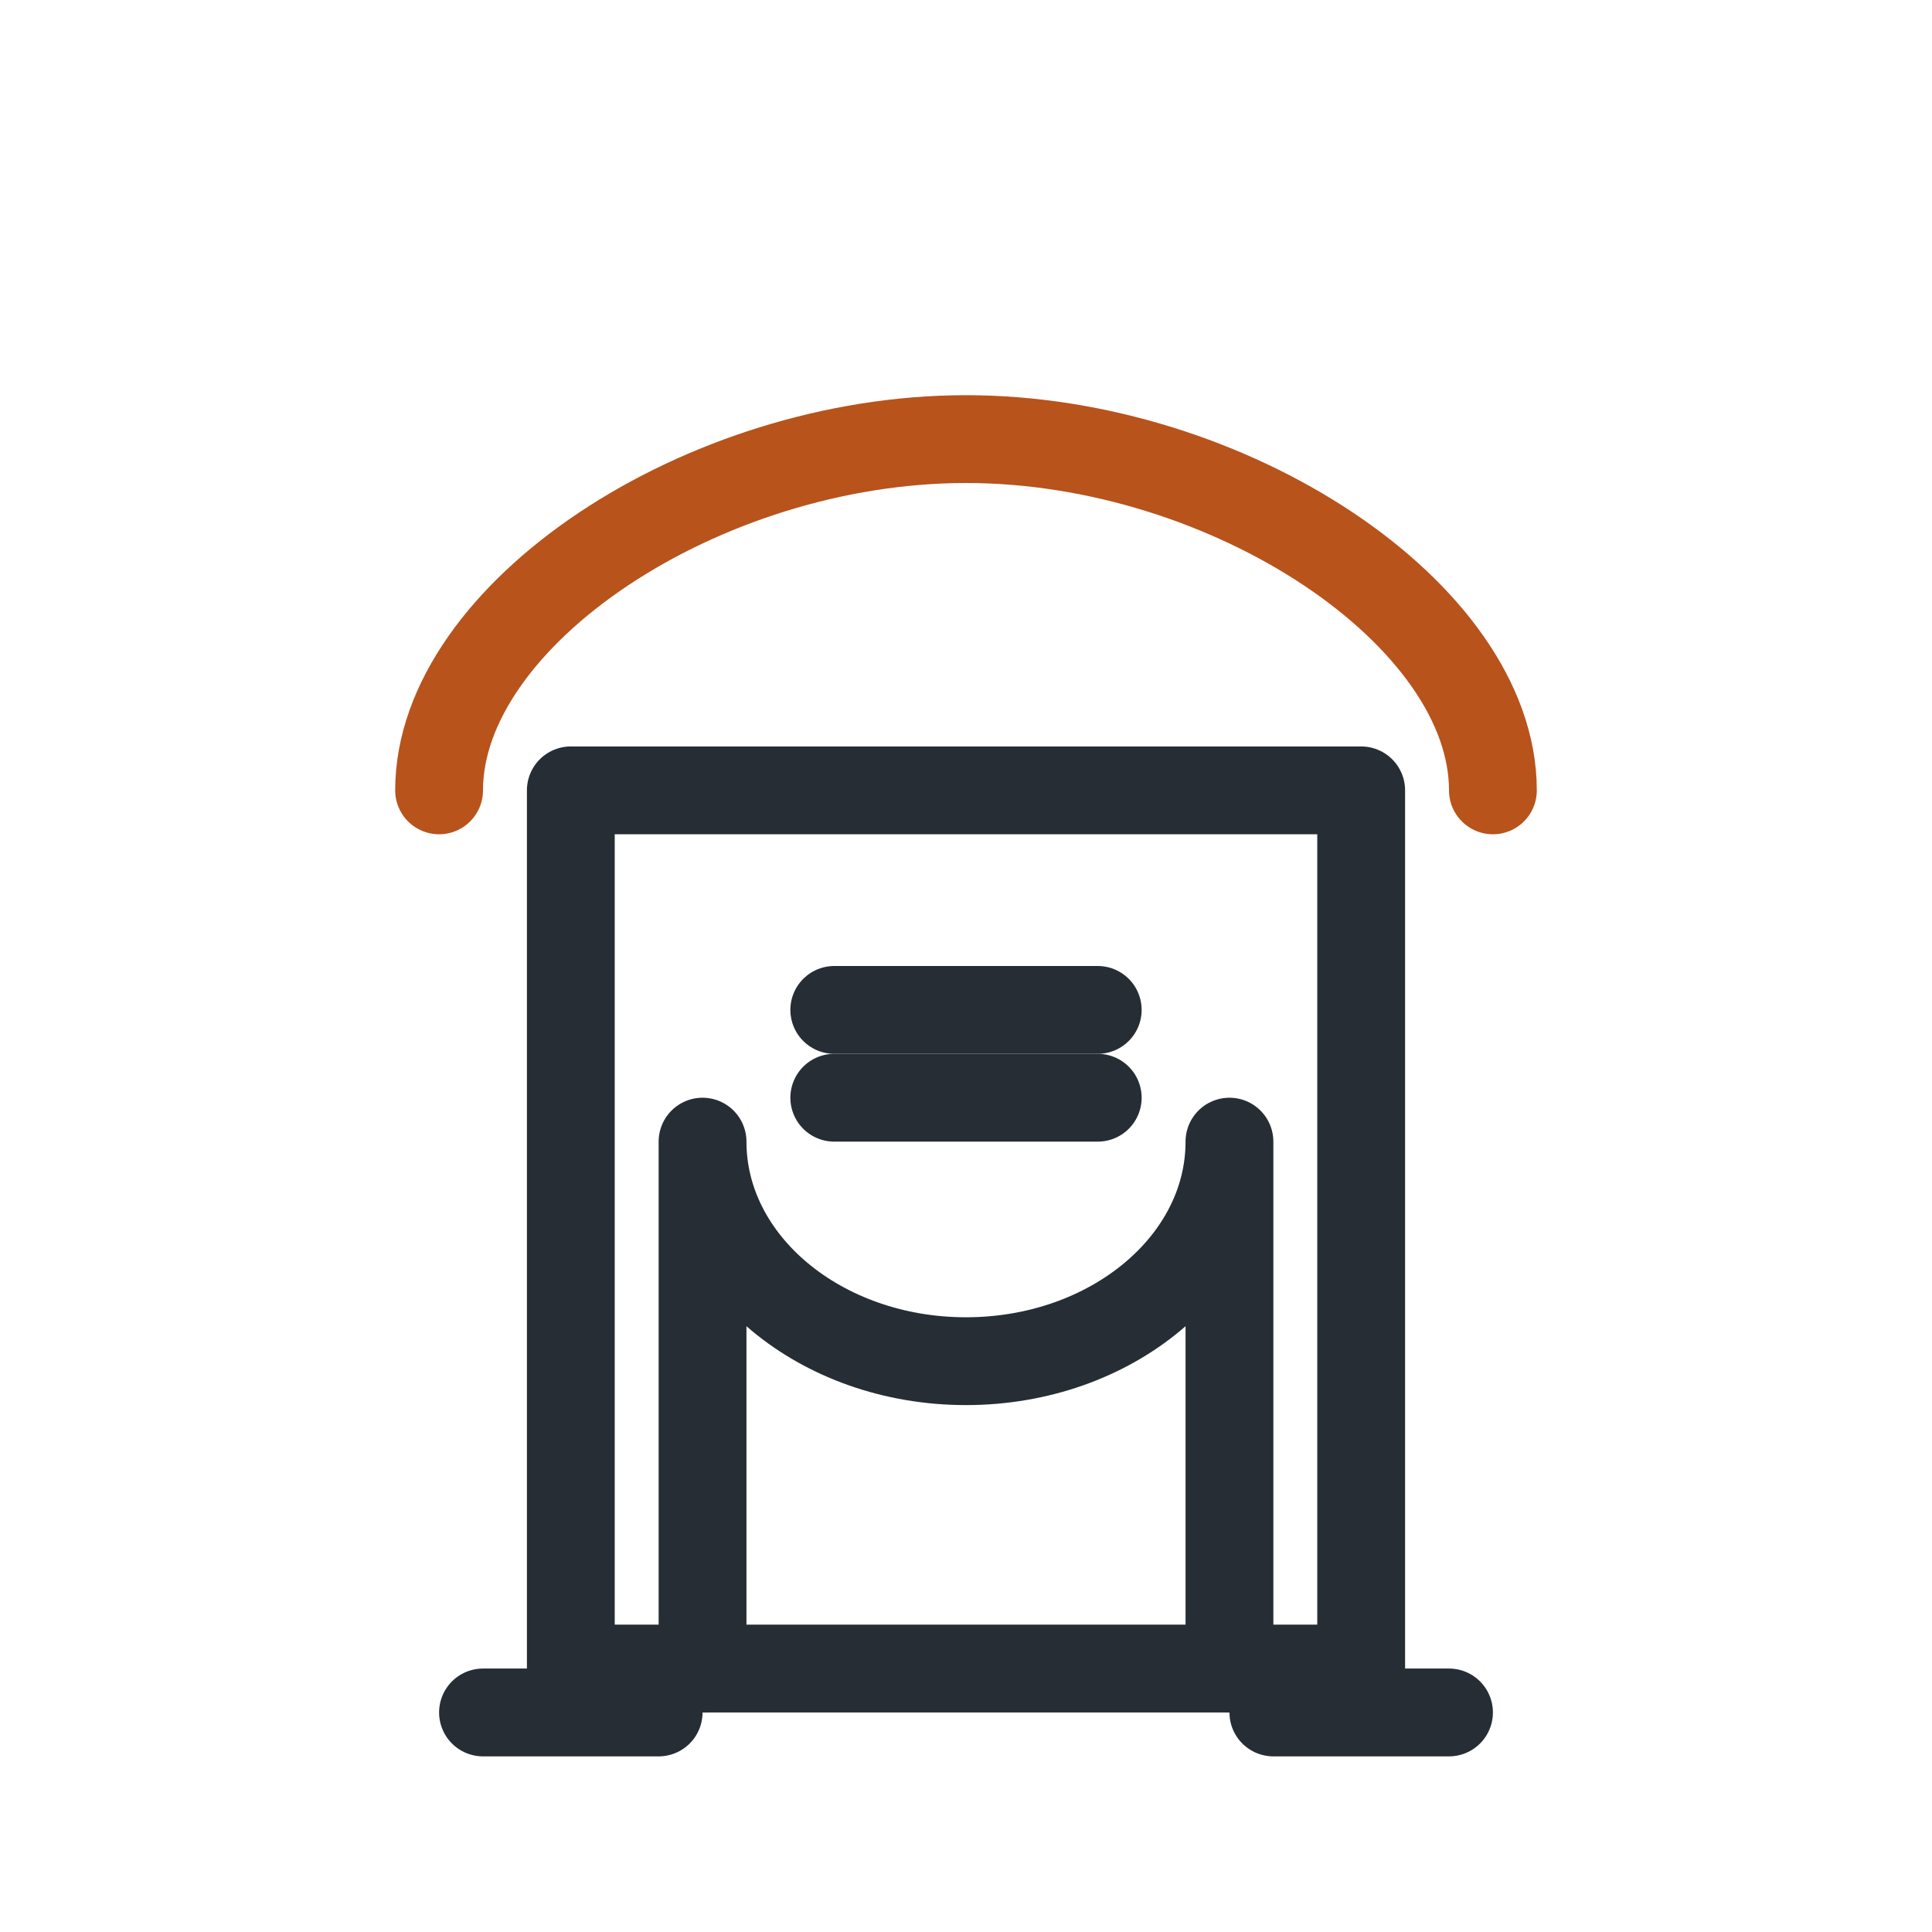
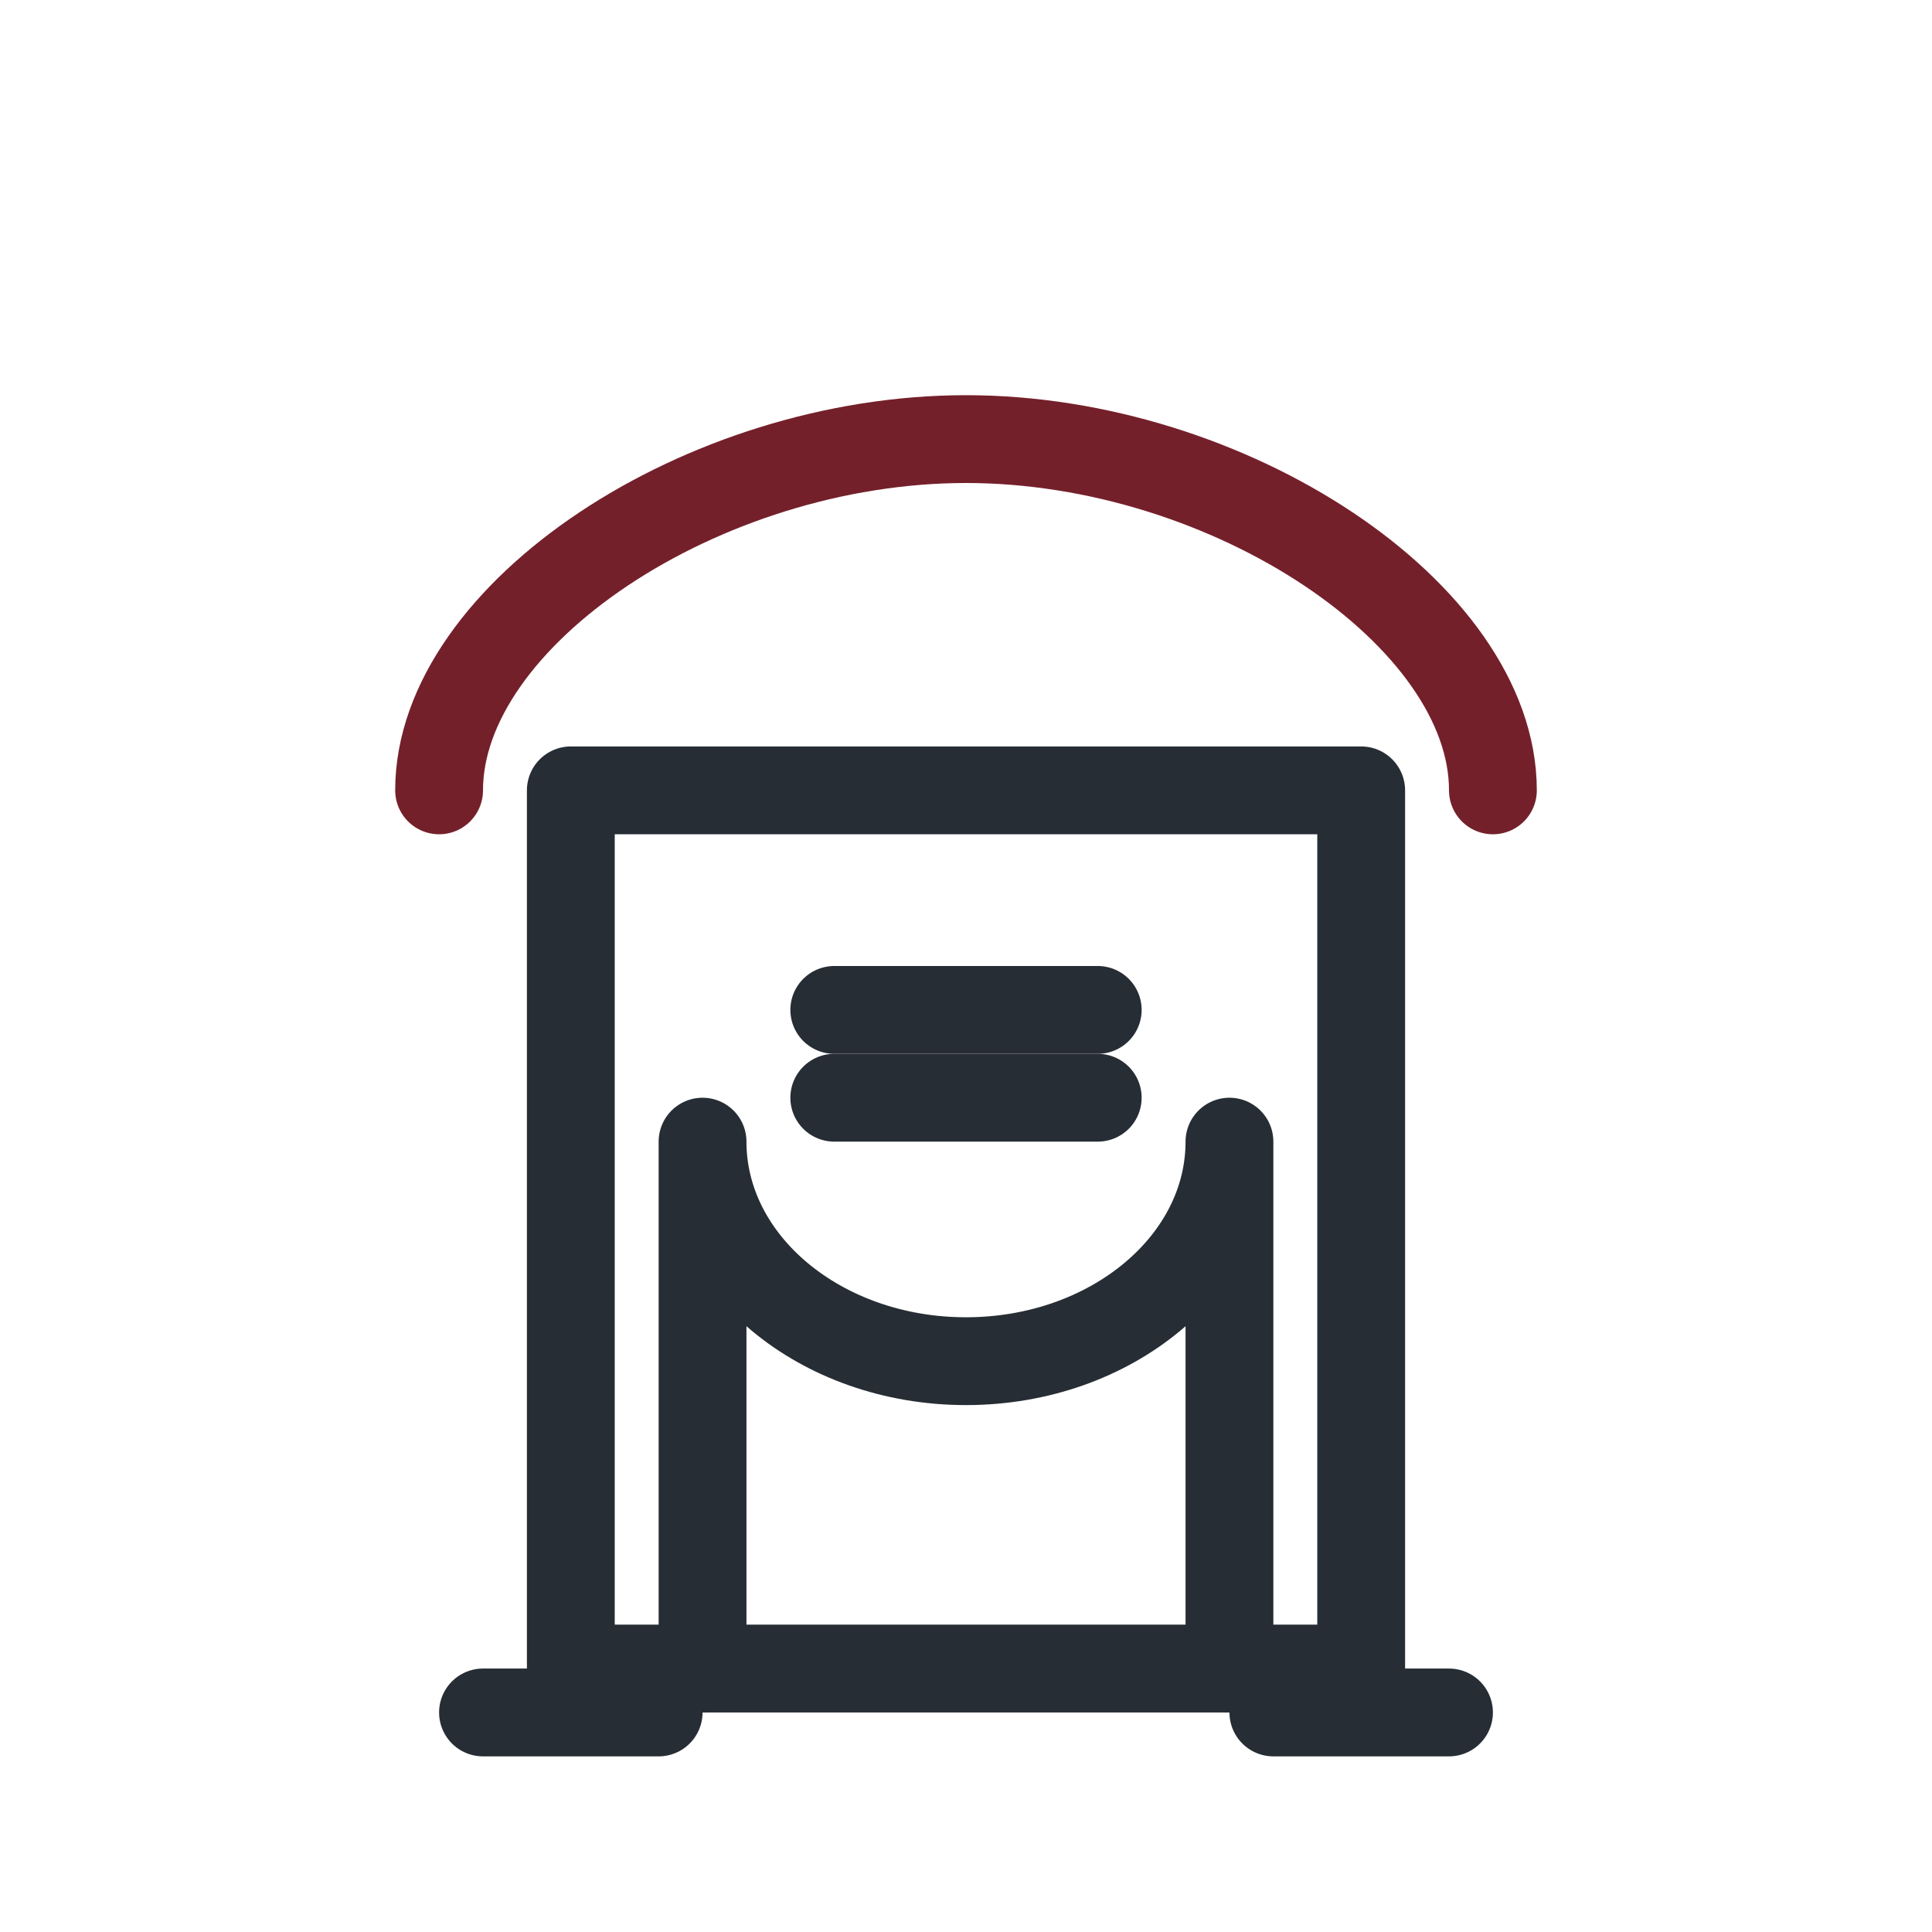
<svg xmlns="http://www.w3.org/2000/svg" viewBox="0 0 44 44">
  <defs>
    <style>
    .pr0{fill:none;stroke:#262d34;stroke-width:2;stroke-linecap:round;stroke-linejoin:round}
-     .pr1{fill:none;stroke:#B8531C;stroke-width:2;stroke-linecap:round;stroke-linejoin:round}
+     .pr1{fill:none;stroke:#74202A;stroke-width:2;stroke-linecap:round;stroke-linejoin:round}
  </style>
  </defs>
  <path class="pr1" d="M10,18 C10,14 16,10 22,10 C28,10 34,14 34,18" />
  <rect class="pr0" x="13" y="18" width="18" height="20" />
  <path class="pr0" d="M16,38 L16,26 A6,5 0 0 0 28,26 L28,38" />
  <line class="pr0" x1="19" y1="23" x2="25" y2="23" />
  <line class="pr0" x1="19" y1="25" x2="25" y2="25" />
  <line class="pr0" x1="11" y1="39" x2="15" y2="39" />
  <line class="pr0" x1="29" y1="39" x2="33" y2="39" />
</svg>
